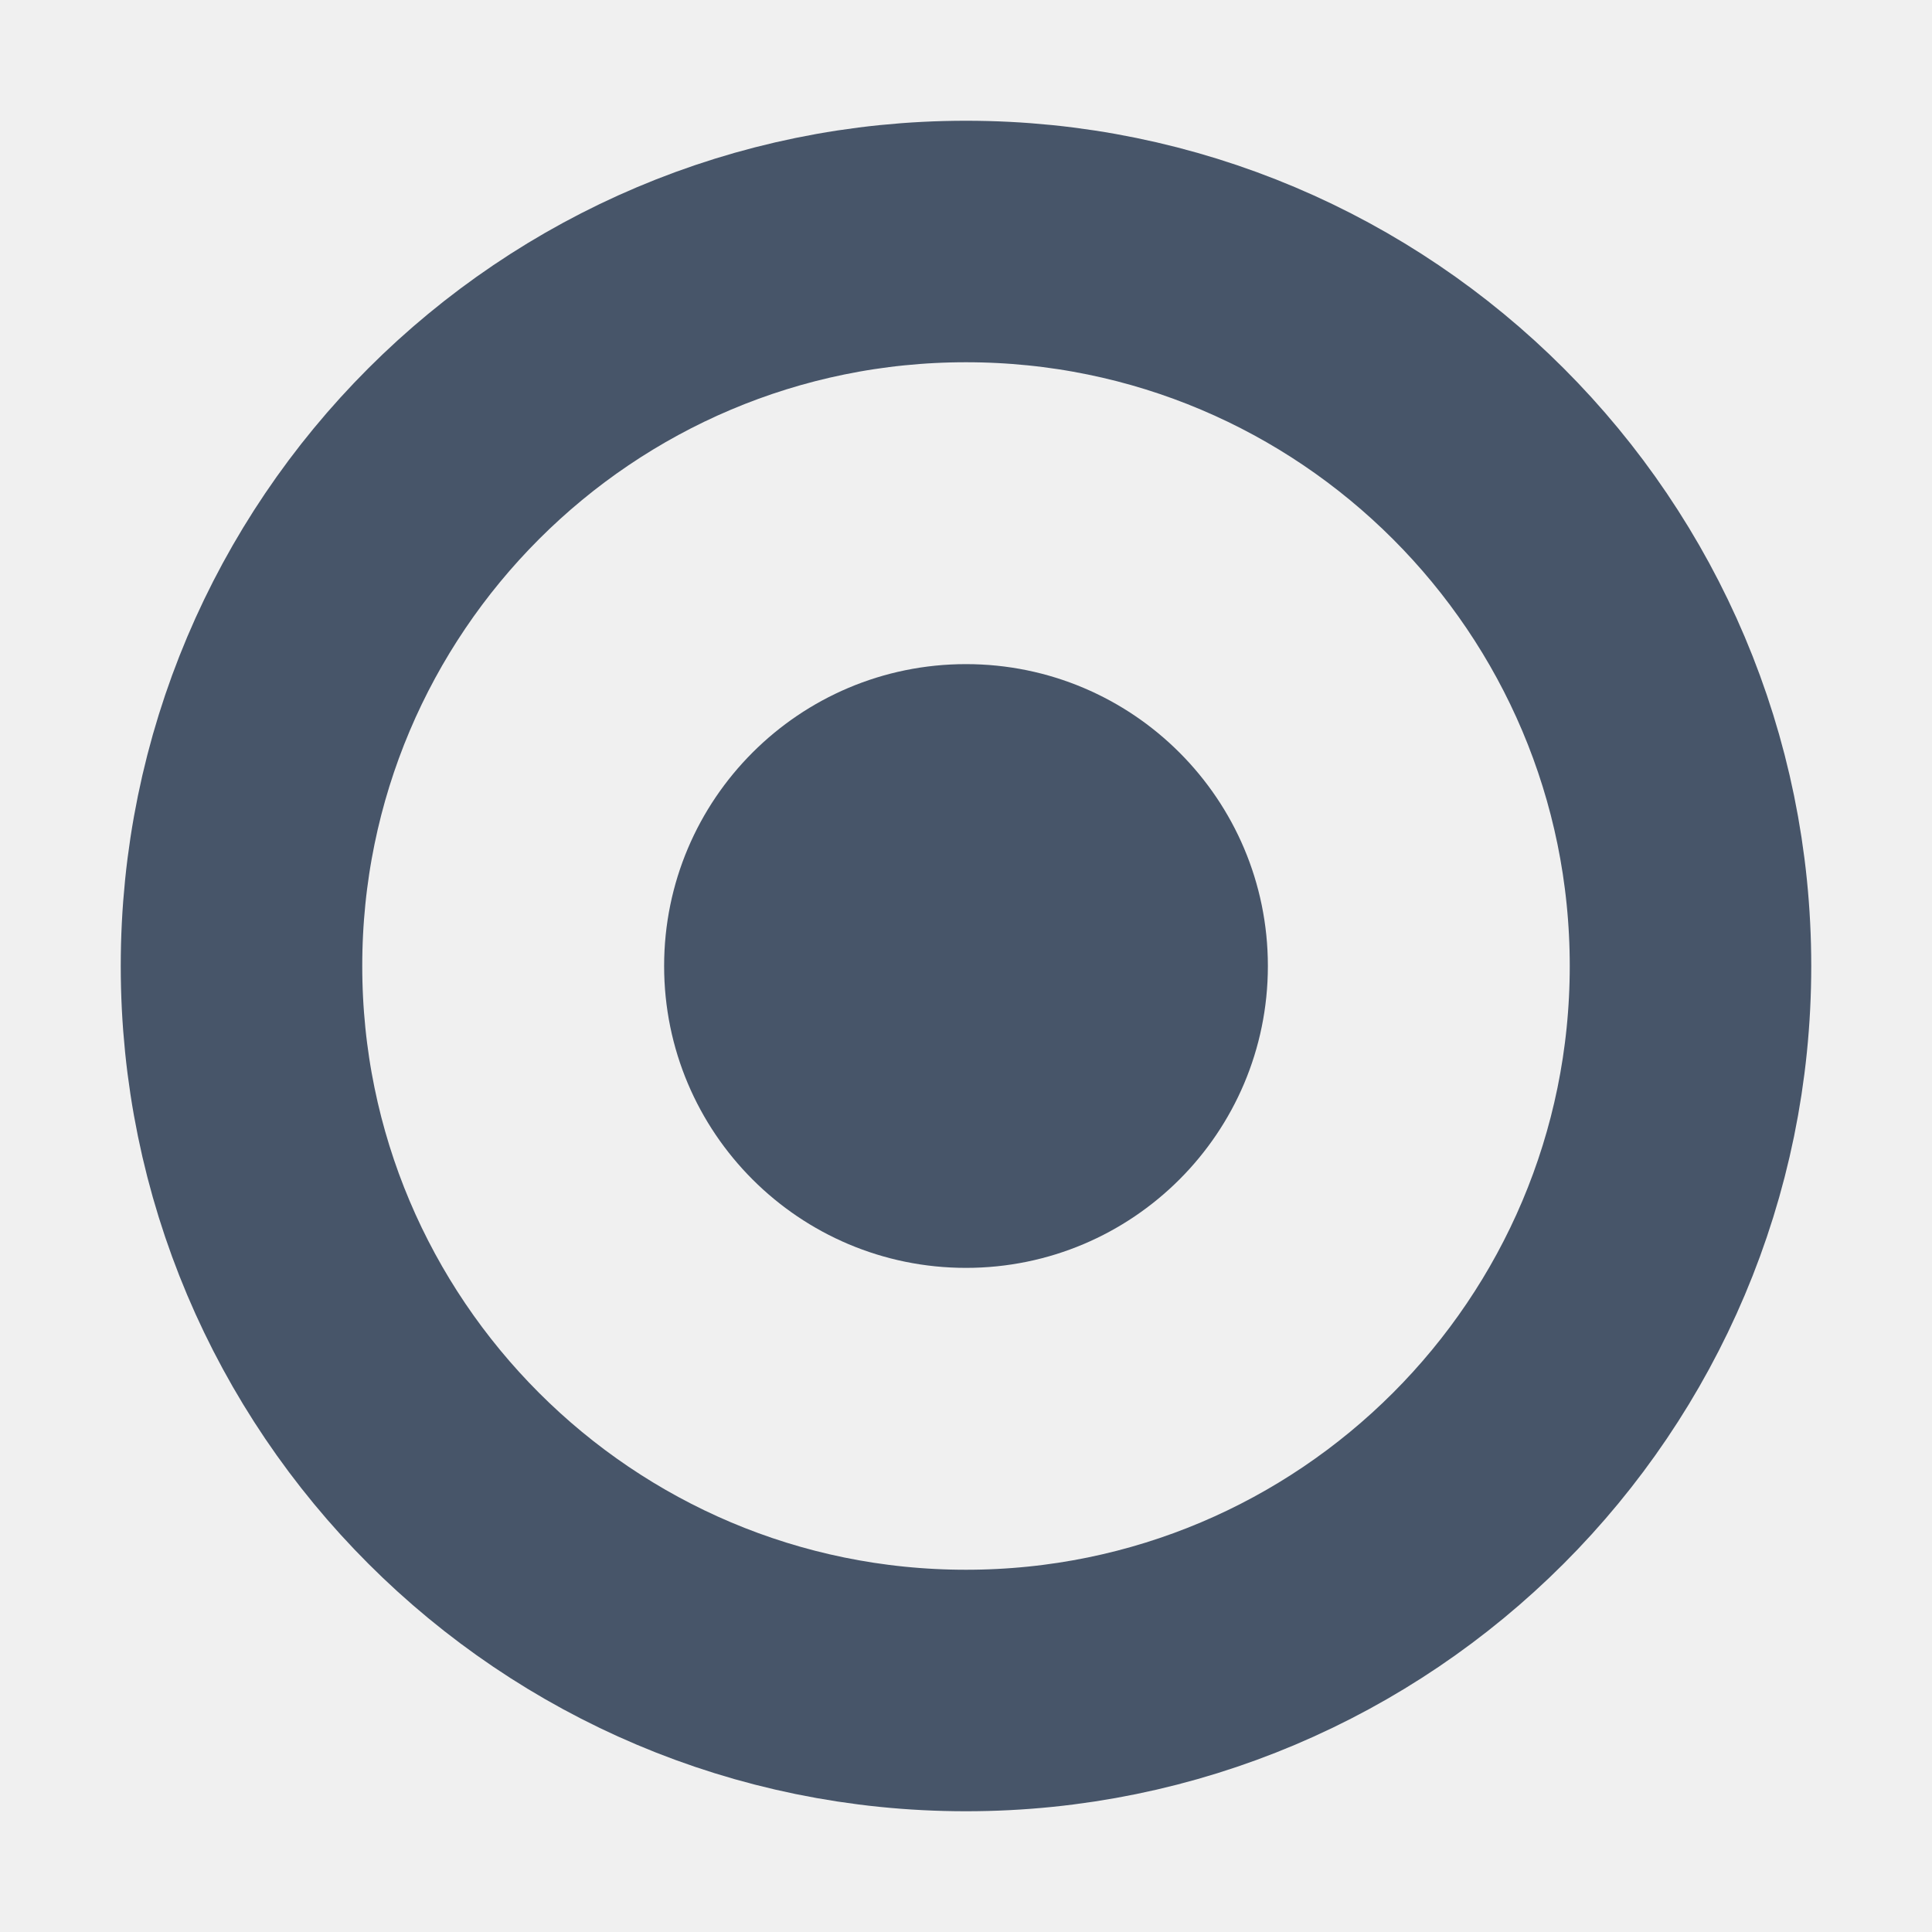
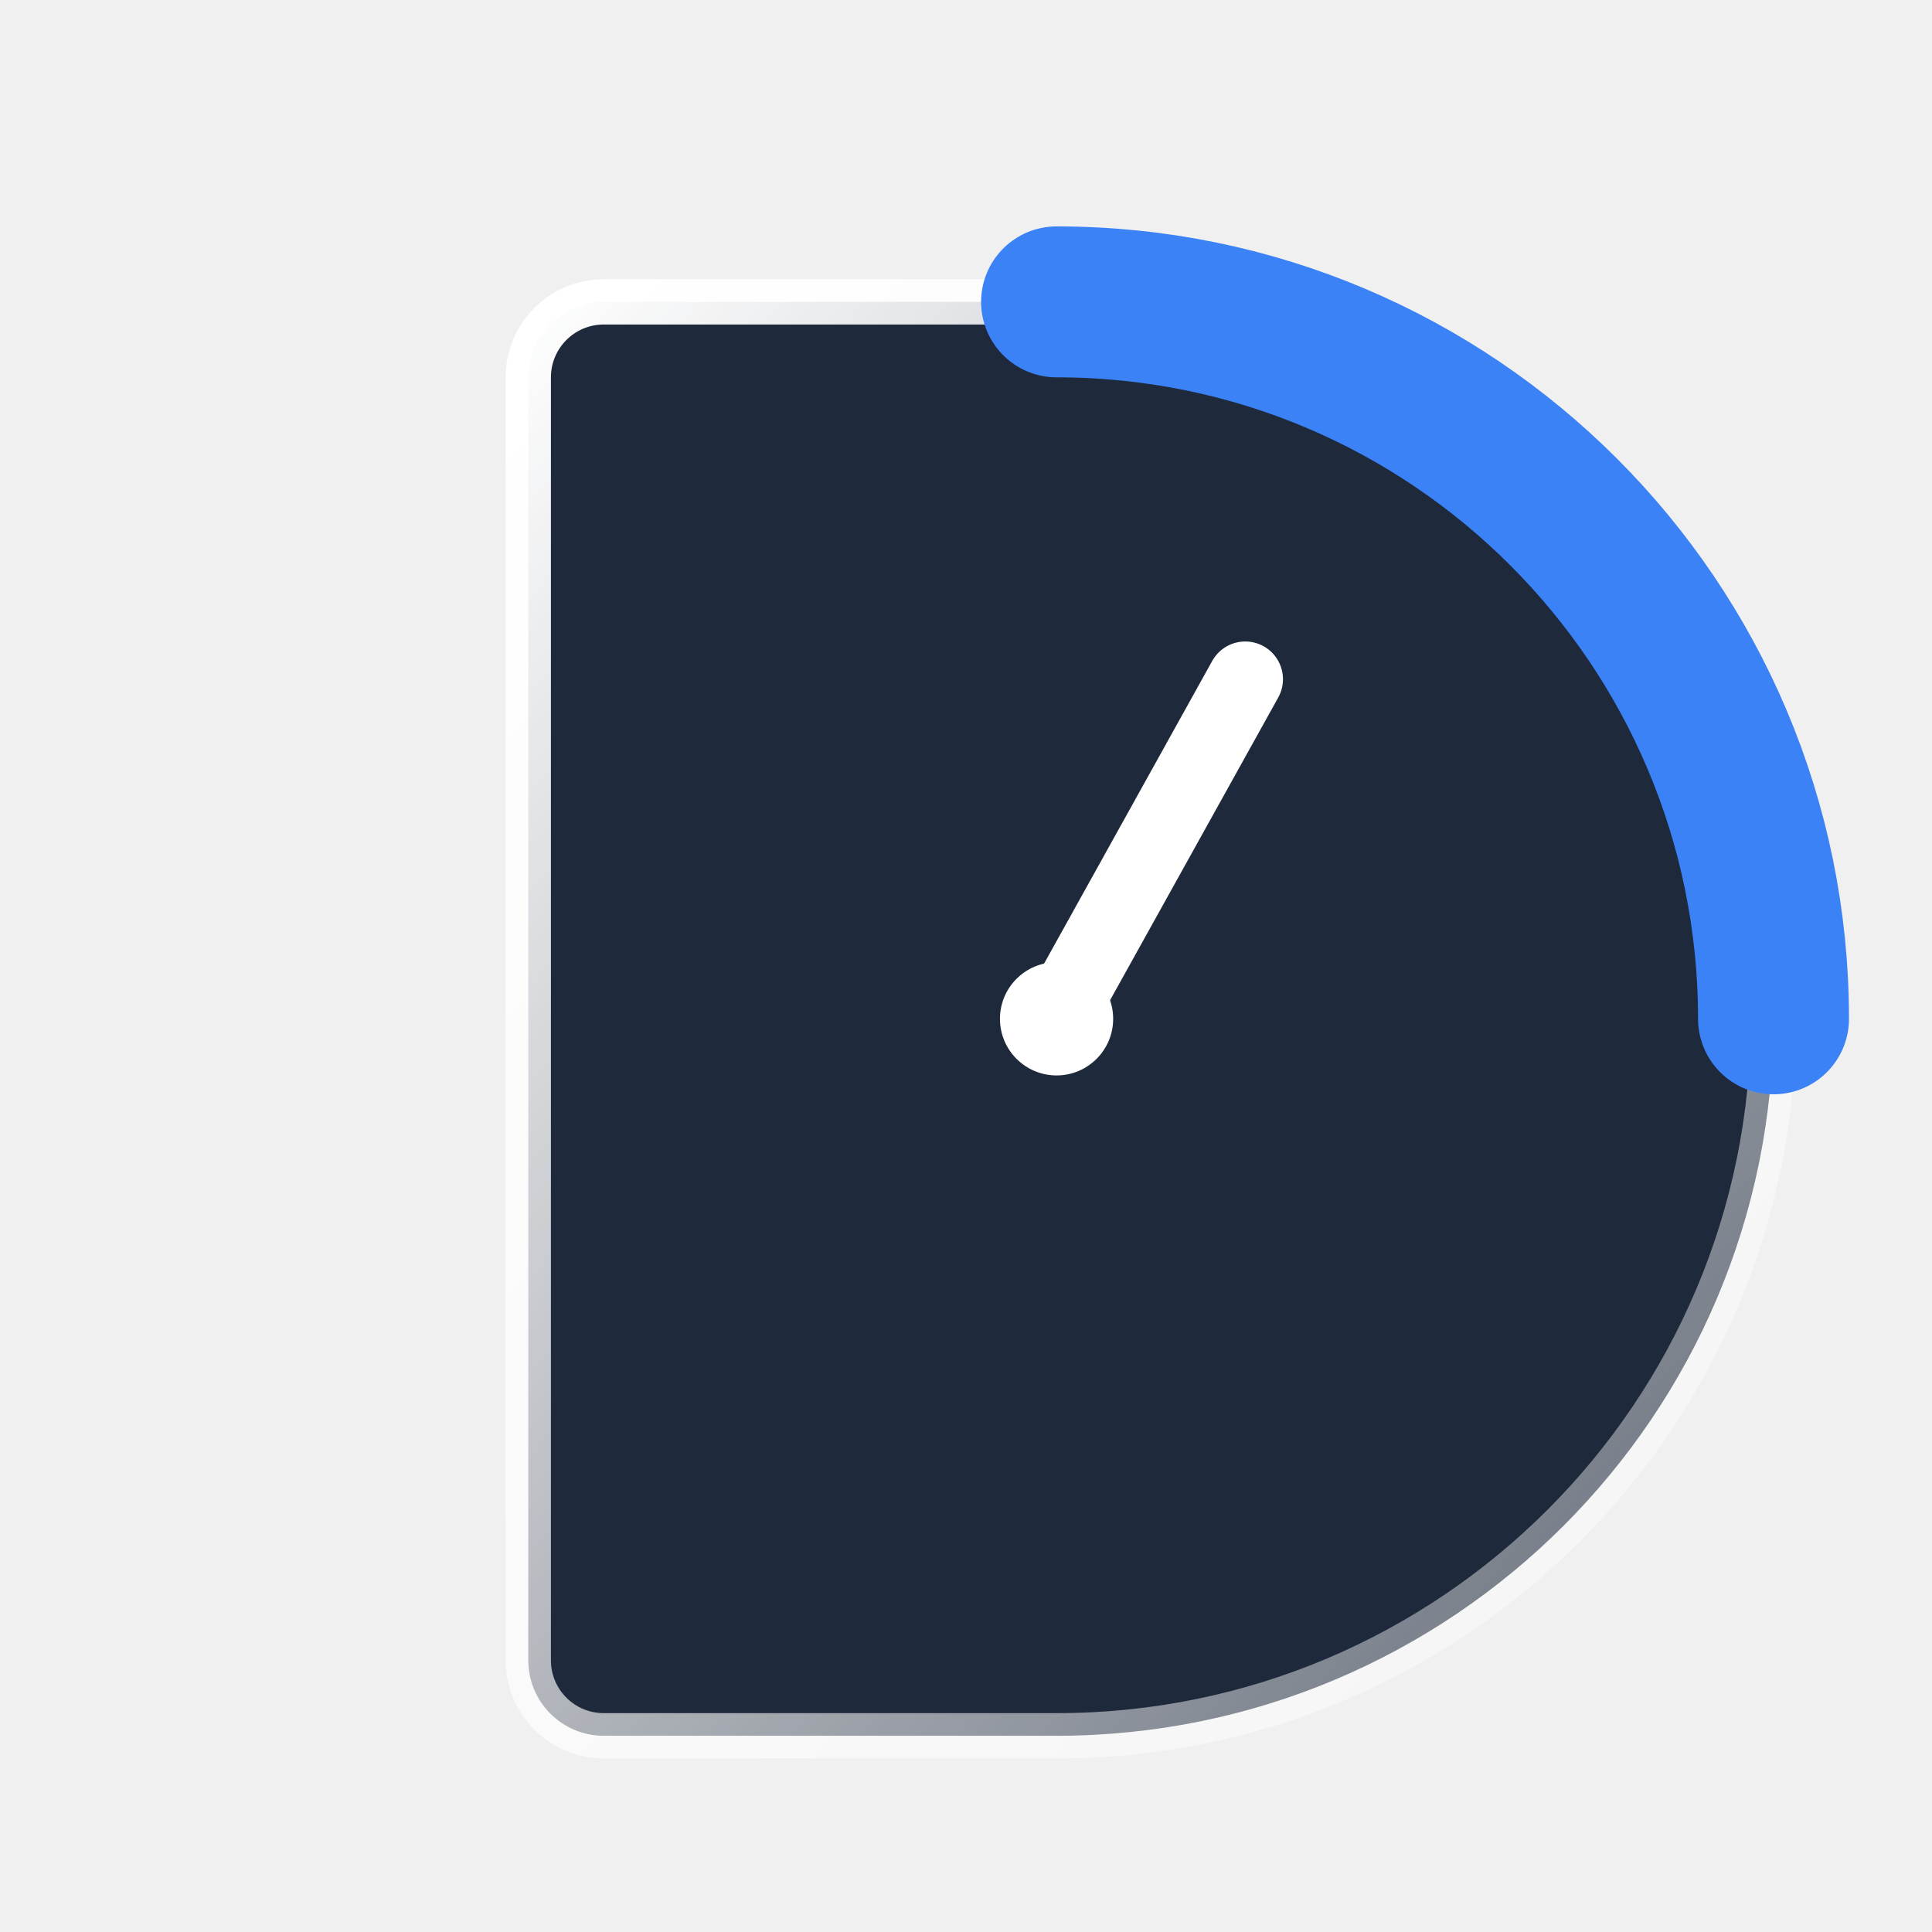
- <svg xmlns="http://www.w3.org/2000/svg" width="64" height="64" viewBox="0 0 64 64" fill="none">
-   <circle cx="32" cy="32" r="24" stroke="#475569" stroke-width="8" />
-   <circle cx="32" cy="32" r="10" fill="#475569" />
+ <svg xmlns="http://www.w3.org/2000/svg" width="64" height="64" viewBox="0 0 512 512" fill="none">
+   <defs>
+     <linearGradient id="taperedTray" x1="0%" y1="0%" x2="100%" y2="100%">
+       <stop offset="0%" stop-color="white" stop-opacity="1" />
+       <stop offset="100%" stop-color="white" stop-opacity="0.3" />
+     </linearGradient>
+   </defs>
+   <path d="M140 100V440C140 451.046 148.954 460 160 460H280C384.934 460 470 374.934 470 270C470 165.066 384.934 80 280 80H160C148.954 80 140 88.954 140 100Z" fill="#1e293b" stroke="url(#taperedTray)" stroke-width="12" />
+   <path d="M280 80C384.934 80 470 165.066 470 270" stroke="#3b82f6" stroke-width="40" stroke-linecap="round" />
+   <circle cx="280" cy="270" r="15" fill="white" />
+   <path d="M280 270L330 180" stroke="white" stroke-width="20" stroke-linecap="round" />
</svg>
